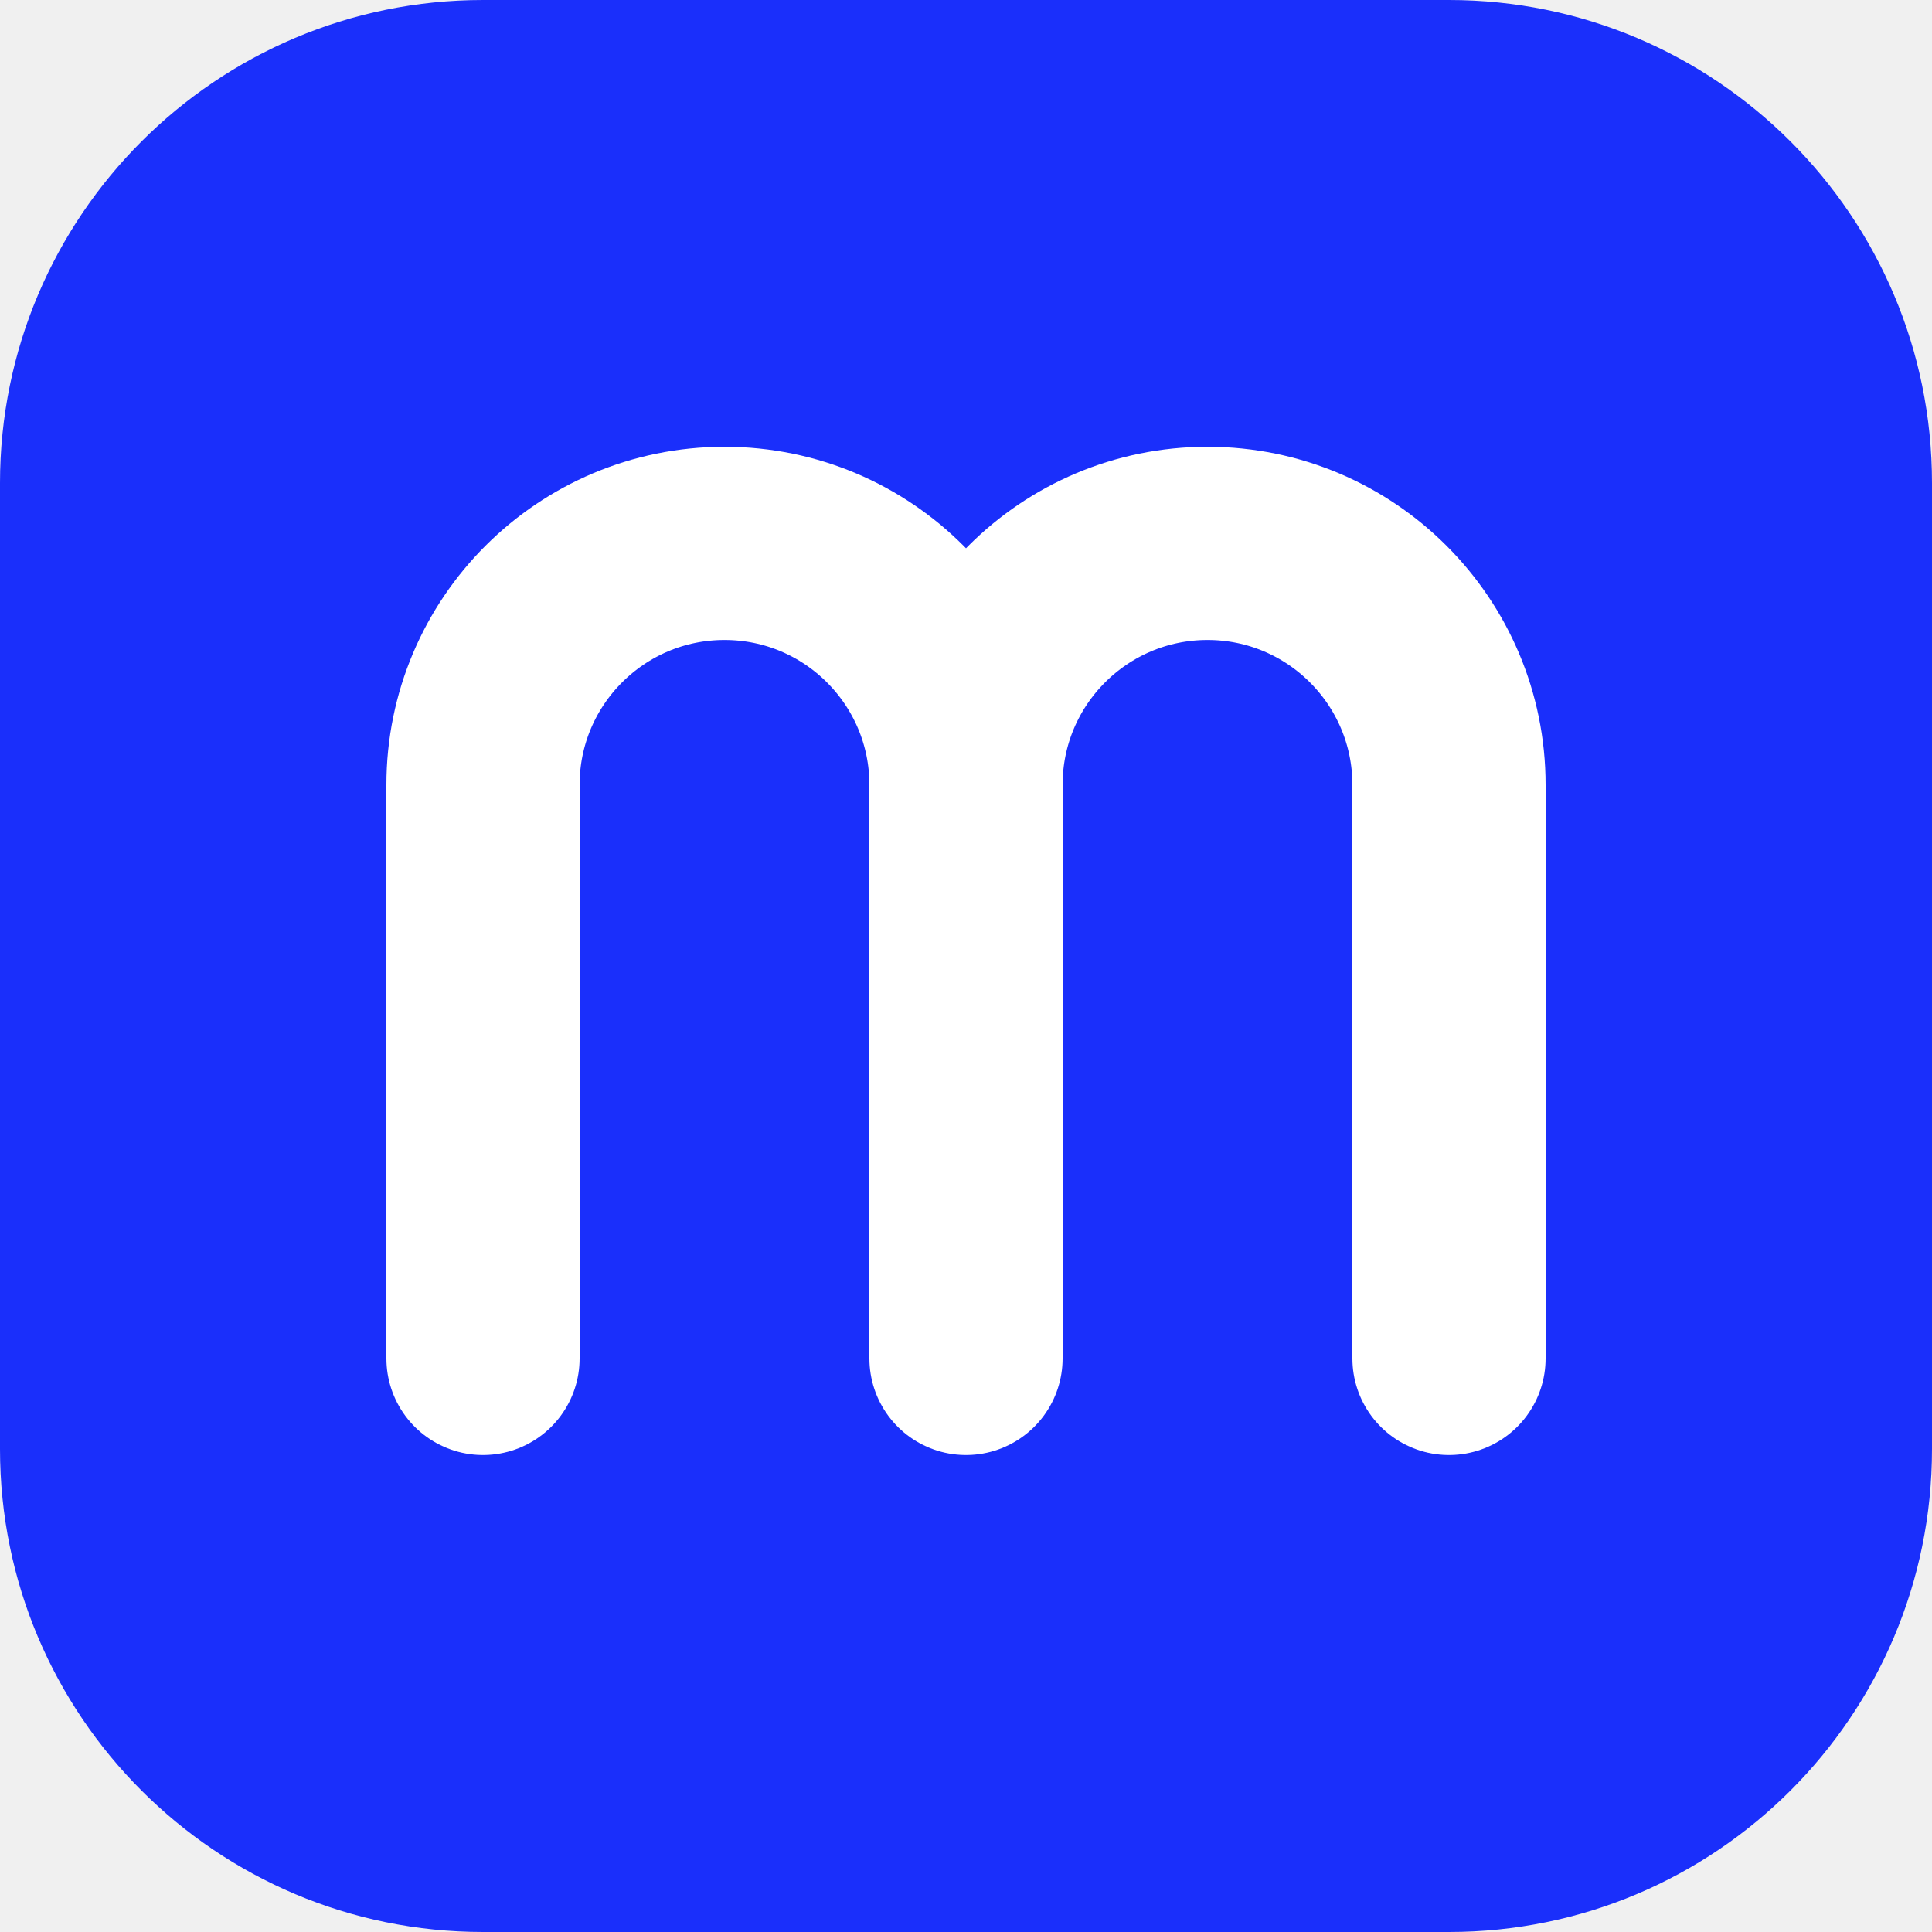
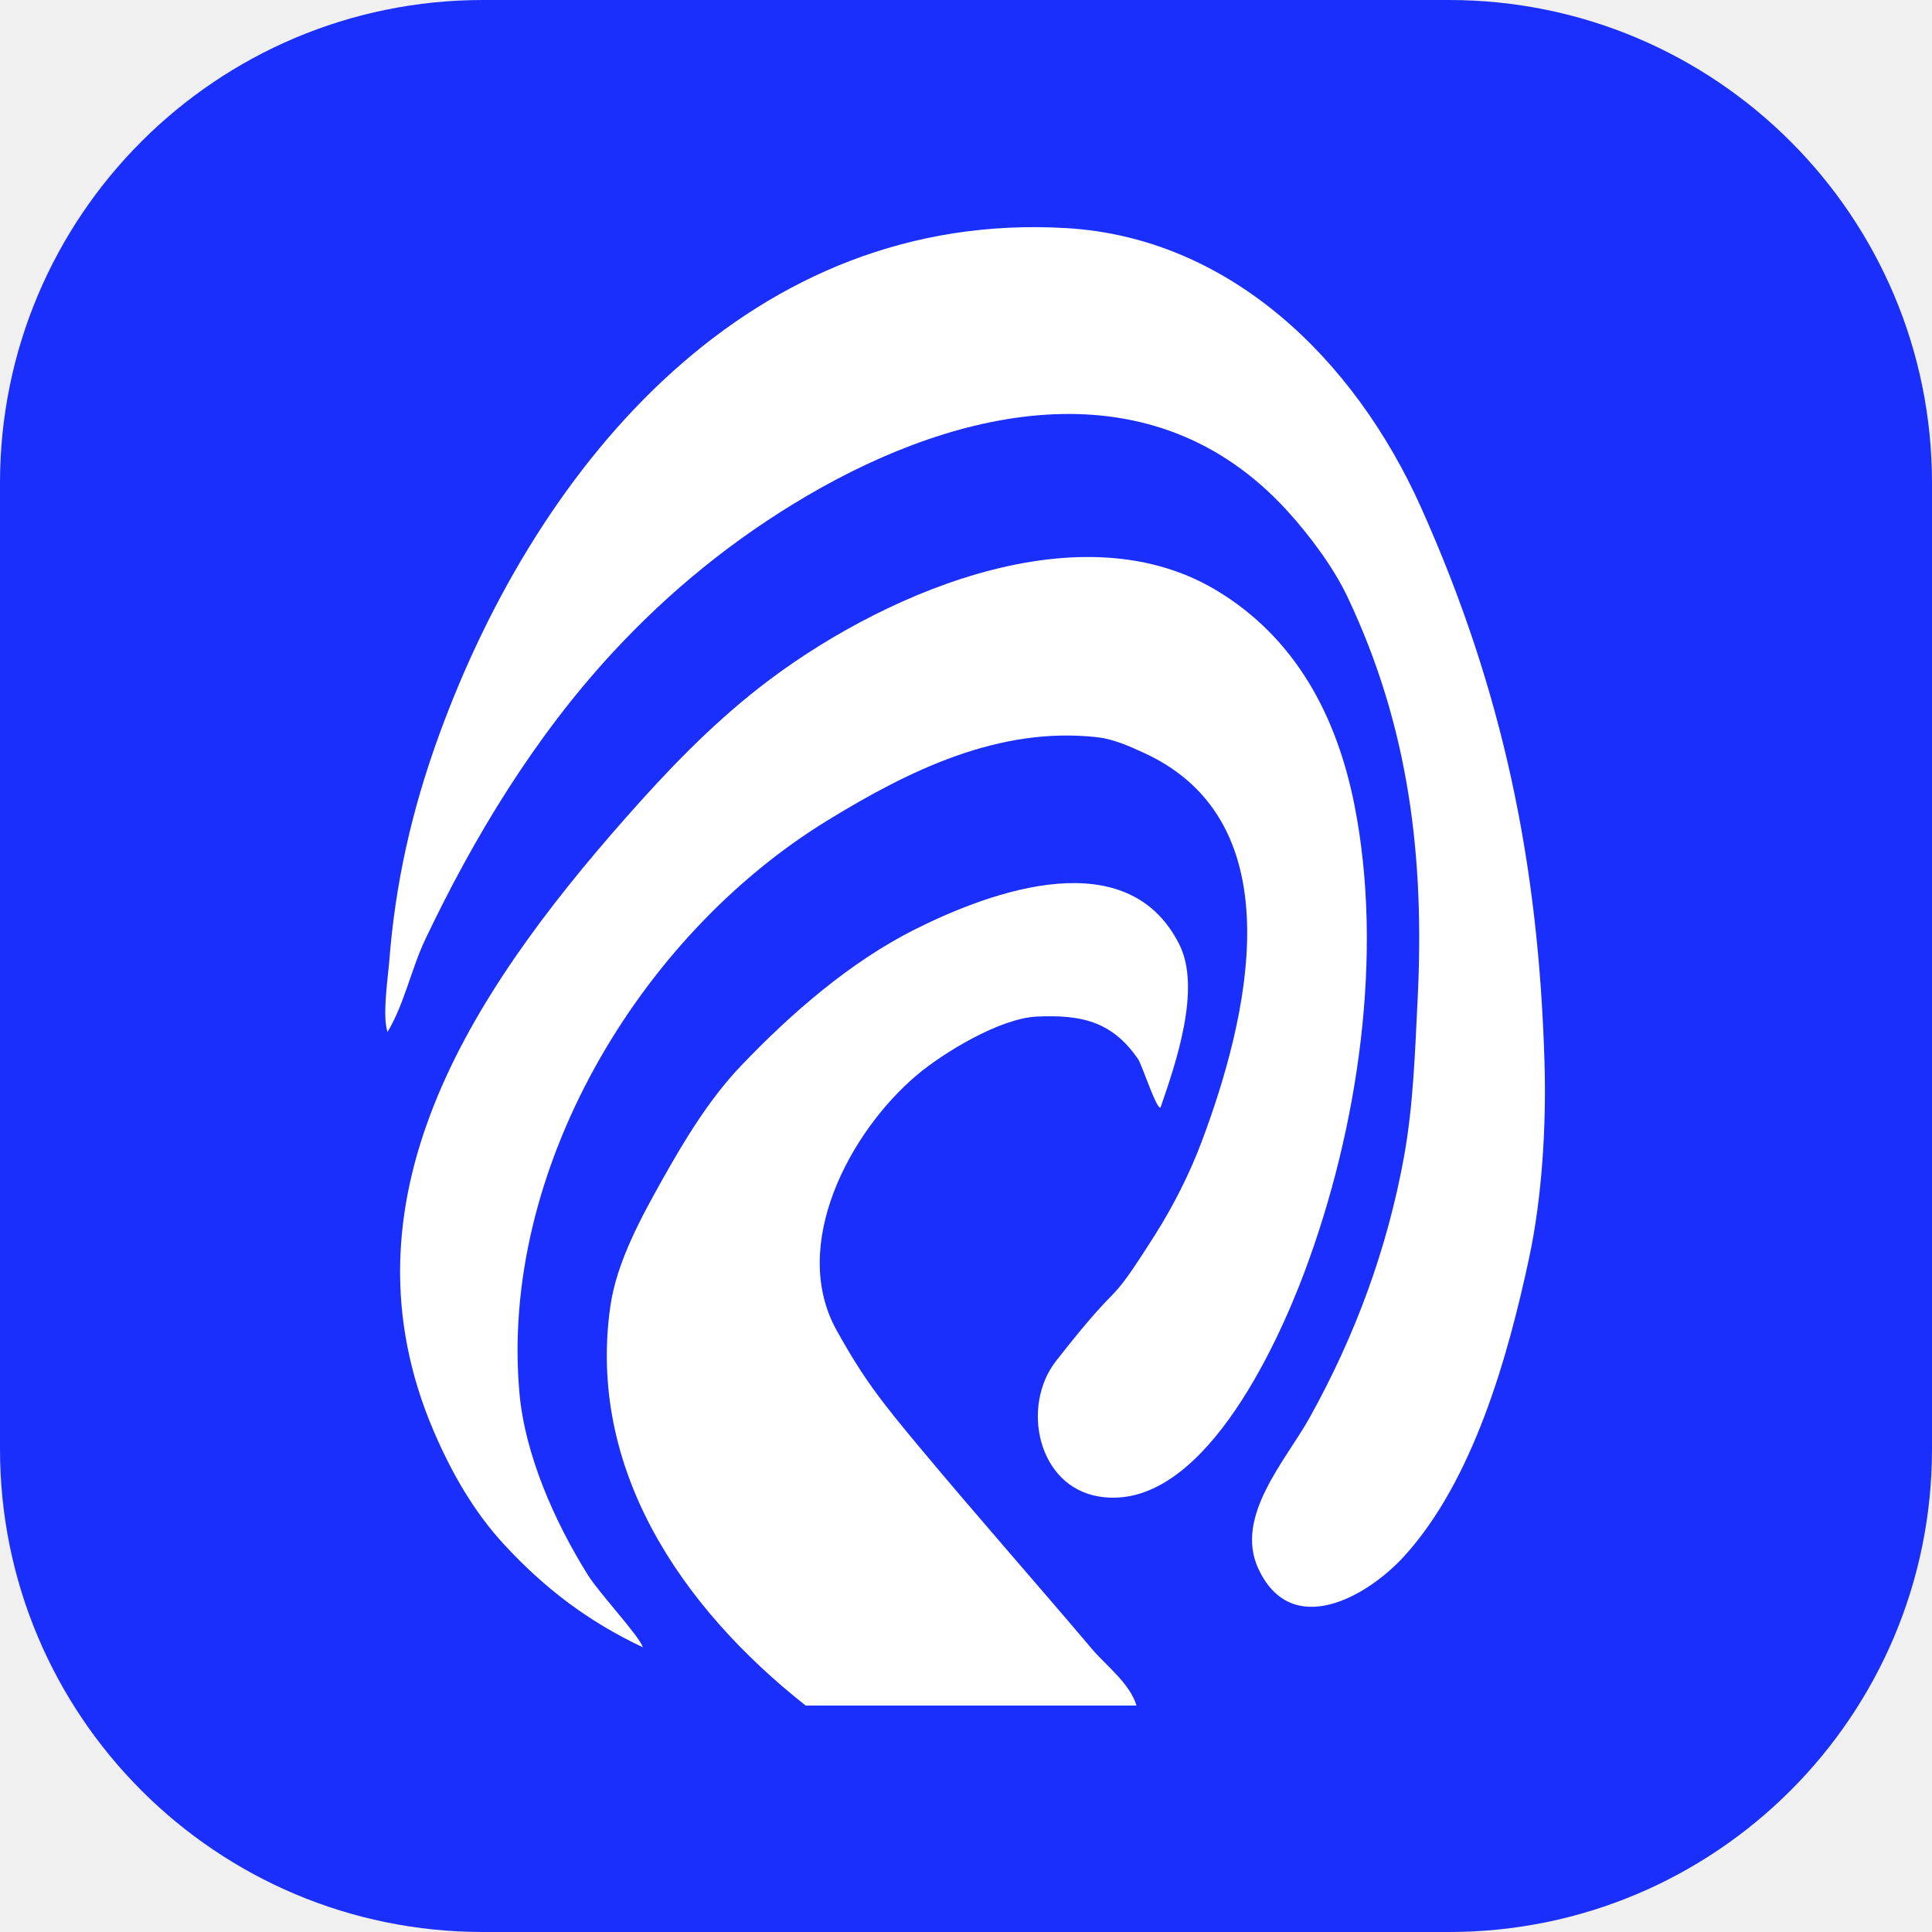
<svg xmlns="http://www.w3.org/2000/svg" viewBox="0 0 32 32">
  <rect width="32" height="32" rx="8" fill="#1a2ffb" />
-   <path d="M8 22.500V13a4 4 0 0 1 8 0v9.500M16 13a4 4 0 0 1 8 0v9.500" fill="none" stroke="#fff" stroke-width="3.200" stroke-linecap="round" stroke-linejoin="round" />
+   <g fill="#fff" transform="translate(2 2) scale(.875)">
+     <path d="M5.05 17.249C5.368 16.719 5.501 16.049 5.764 15.497C6.686 13.556 7.833 11.668 9.3 10.079C10.388 8.9 11.614 7.905 12.999 7.094C15.896 5.398 19.537 4.591 22.083 7.386C22.5 7.843 22.952 8.447 23.219 9.008C24.391 11.476 24.683 13.948 24.549 16.633C24.499 17.639 24.468 18.637 24.29 19.618C23.975 21.346 23.375 22.984 22.505 24.549C22.06 25.351 21.076 26.416 21.532 27.404C22.157 28.759 23.59 27.943 24.29 27.177C25.601 25.741 26.259 23.395 26.658 21.532C26.908 20.366 26.987 19.004 26.95 17.801C26.837 14.075 26.175 10.803 24.614 7.321C23.356 4.514 20.991 2.214 17.898 2.032C11.972 1.684 7.922 6.415 6.023 11.636C5.502 13.069 5.195 14.45 5.082 15.919C5.06 16.202 4.947 16.94 5.05 17.249Z" />
+     <path d="M9.884 28.897C9.81 28.675 9.054 27.867 8.846 27.534C8.202 26.504 7.653 25.245 7.548 24.095C7.167 19.903 9.786 15.455 13.356 13.258C14.928 12.291 16.626 11.462 18.482 11.669C18.783 11.702 19.076 11.832 19.358 11.961C22.265 13.282 21.321 17.034 20.461 19.326C20.238 19.921 19.925 20.541 19.585 21.078C18.583 22.658 19.072 21.727 17.703 23.479C17.041 24.326 17.351 25.848 18.514 26.042C20.431 26.361 21.866 23.238 22.408 21.791C23.426 19.076 23.914 15.762 23.349 12.934C23.018 11.281 22.246 9.784 20.721 8.878C18.066 7.302 14.26 9.03 12.09 10.728C11.149 11.464 10.341 12.308 9.56 13.194C6.583 16.567 4.063 20.463 5.926 24.809C6.255 25.576 6.678 26.325 7.256 26.95C8.036 27.794 8.854 28.409 9.884 28.897Z" />
+     <path d="M12.966 30L19.228 30C19.096 29.571 18.651 29.244 18.385 28.929C17.309 27.659 16.207 26.411 15.14 25.133C14.388 24.232 14.061 23.814 13.55 22.895C12.653 21.279 13.805 19.129 15.075 18.06C15.566 17.648 16.637 16.988 17.346 16.957C18.156 16.922 18.76 17.031 19.261 17.768C19.329 17.869 19.616 18.744 19.683 18.677C19.97 17.846 20.458 16.431 20.039 15.594C19.065 13.647 16.504 14.572 15.043 15.302C13.81 15.919 12.682 16.902 11.733 17.898C11.146 18.515 10.685 19.275 10.273 20.007C9.857 20.747 9.387 21.602 9.268 22.44C8.83 25.502 10.59 28.124 12.966 30Z" />
+   </g>
</svg>
